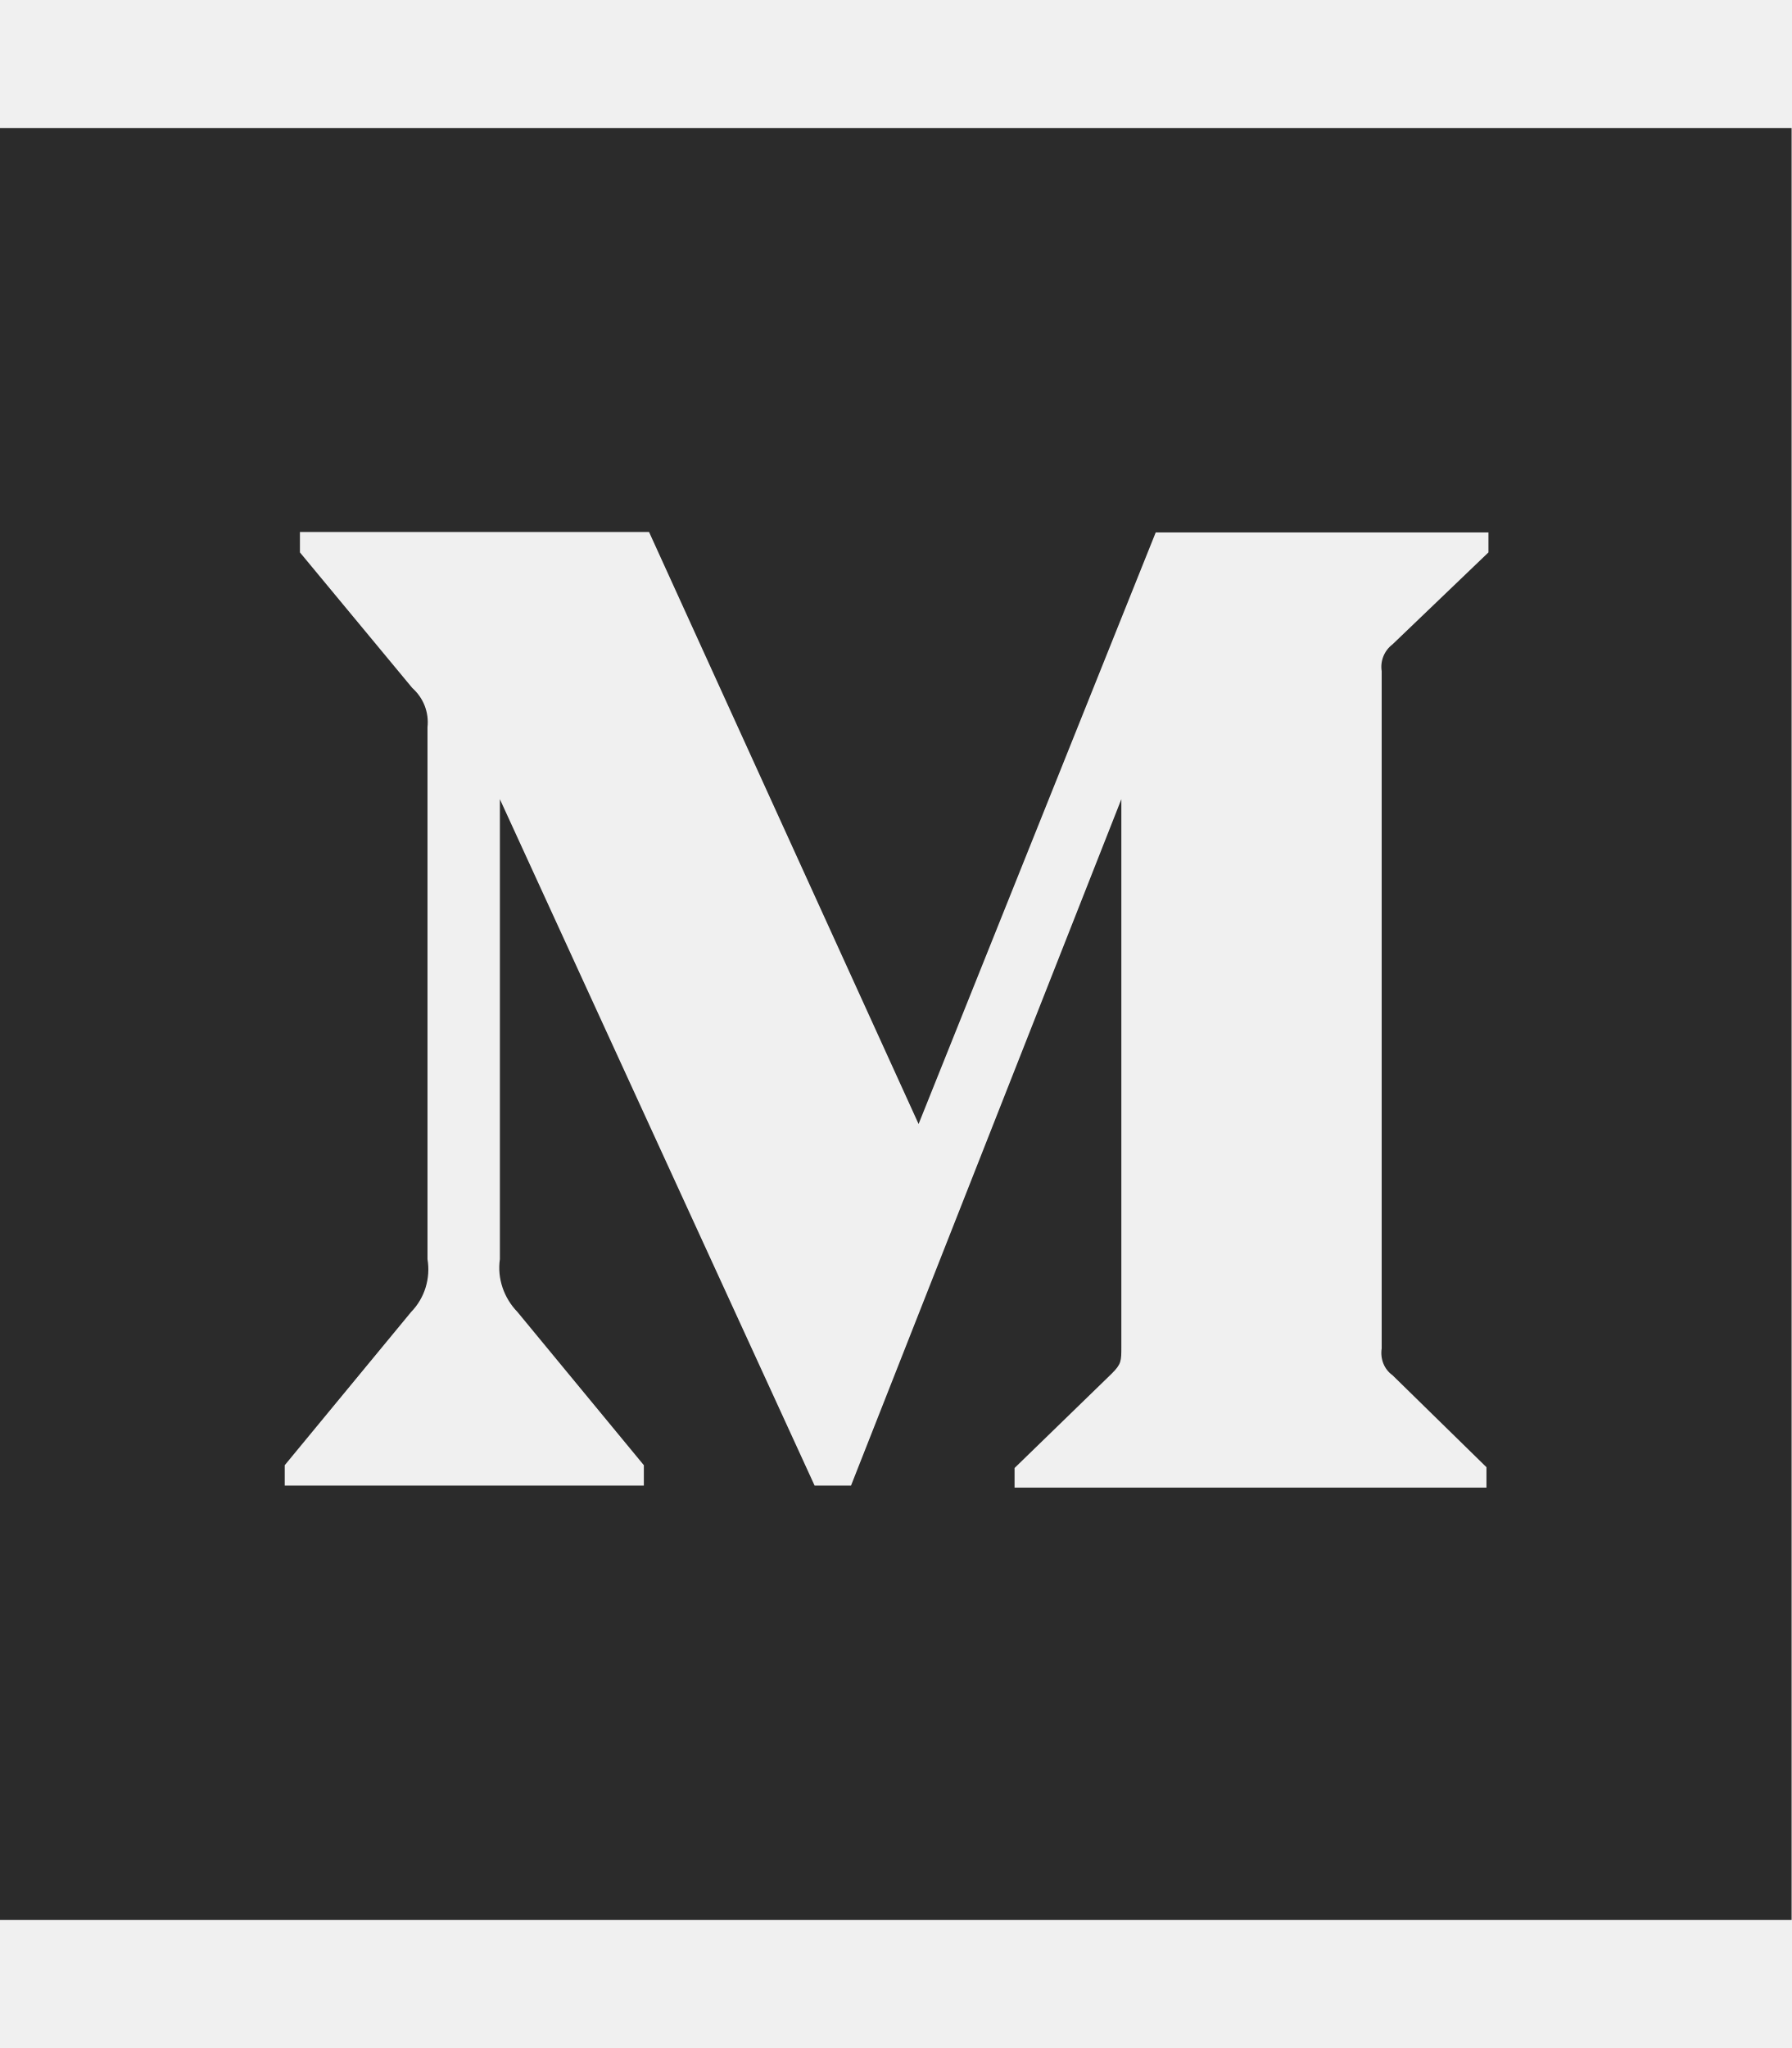
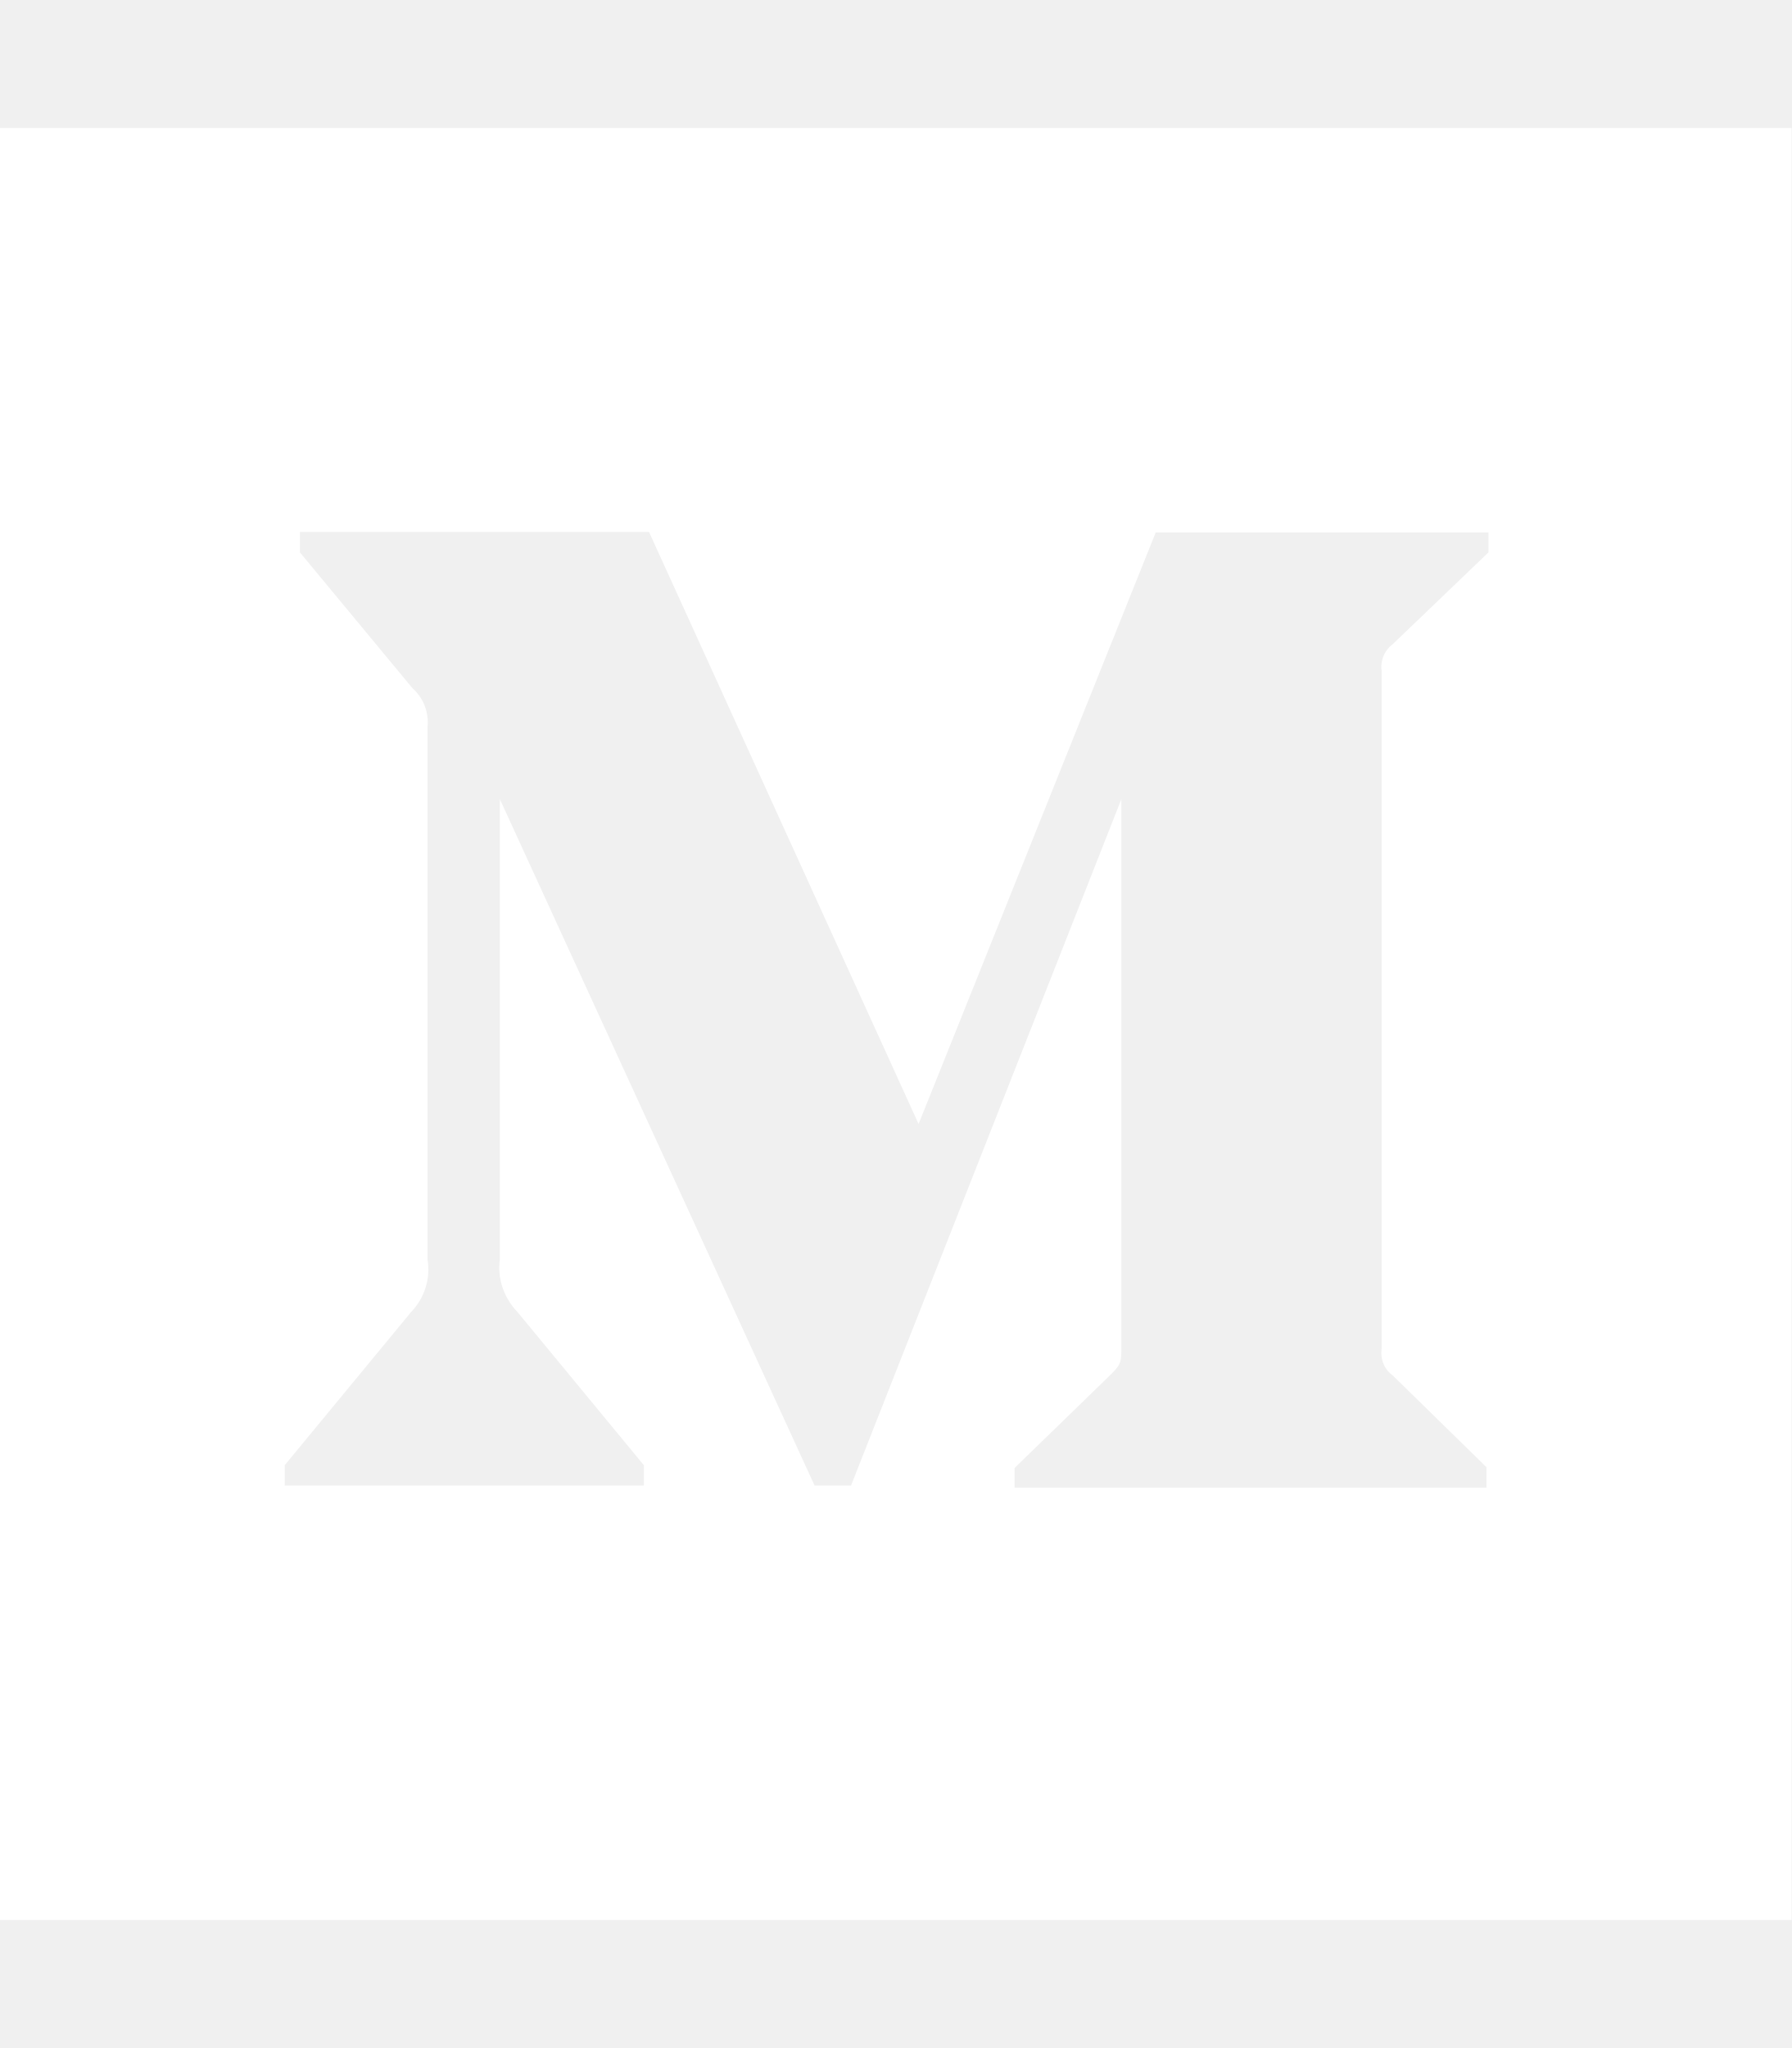
<svg xmlns="http://www.w3.org/2000/svg" aria-hidden="true" focusable="false" data-prefix="fab" data-icon="medium" class="svg-inline--fa fa-medium fa-w-14" role="img" viewBox="0 0 448 512">
-   <path fill="#2b2b2b" d="M0 32v448h448V32H0zm372.2 106.1l-24 23c-2.1 1.6-3.1 4.2-2.7 6.7v169.3c-.4 2.6.6 5.2 2.7 6.7l23.5 23v5.1h-118V367l24.3-23.6c2.4-2.4 2.4-3.1 2.4-6.7V199.8l-67.6 171.6h-9.1L125 199.8v115c-.7 4.8 1 9.7 4.4 13.2l31.6 38.3v5.1H71.2v-5.1l31.6-38.3c3.4-3.5 4.9-8.4 4.1-13.2v-133c.4-3.7-1-7.3-3.8-9.8L75 138.1V133h87.3l67.4 148L289 133.1h83.2v5z" />
+   <path fill="#ffffff" d="M0 32v448h448V32H0zm372.2 106.1l-24 23c-2.1 1.6-3.1 4.2-2.7 6.7v169.3c-.4 2.6.6 5.2 2.7 6.7l23.5 23v5.1h-118V367l24.3-23.6c2.4-2.4 2.4-3.1 2.4-6.7V199.8l-67.6 171.6h-9.1L125 199.8v115c-.7 4.8 1 9.7 4.4 13.2l31.6 38.3v5.1H71.2v-5.1l31.6-38.3c3.4-3.5 4.9-8.4 4.1-13.2v-133c.4-3.7-1-7.3-3.8-9.8L75 138.1V133h87.3l67.4 148L289 133.1h83.2v5z" />
</svg>
